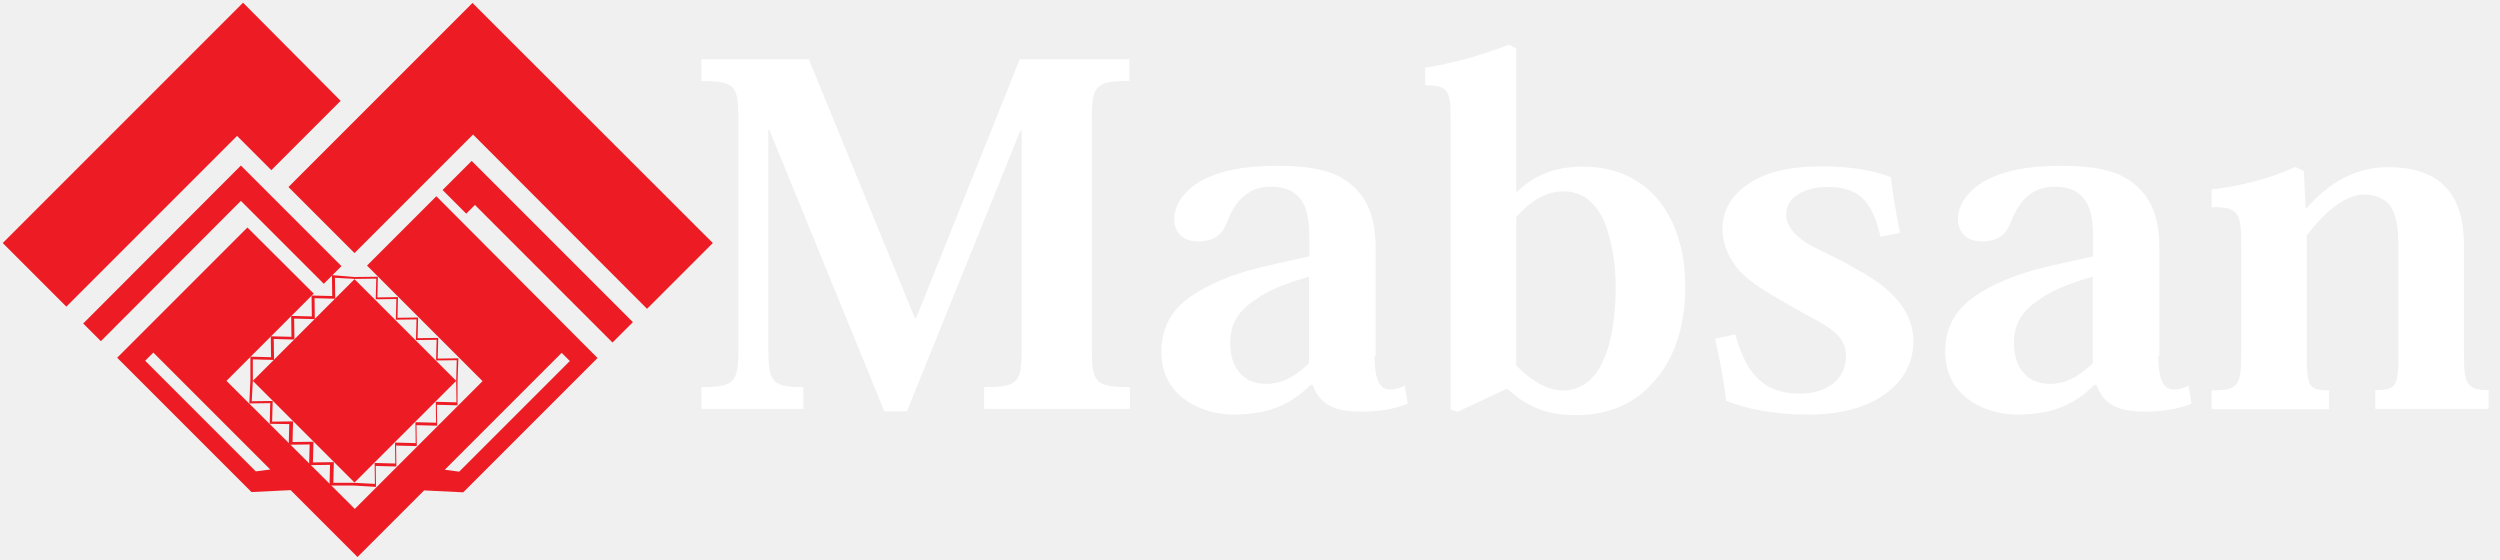
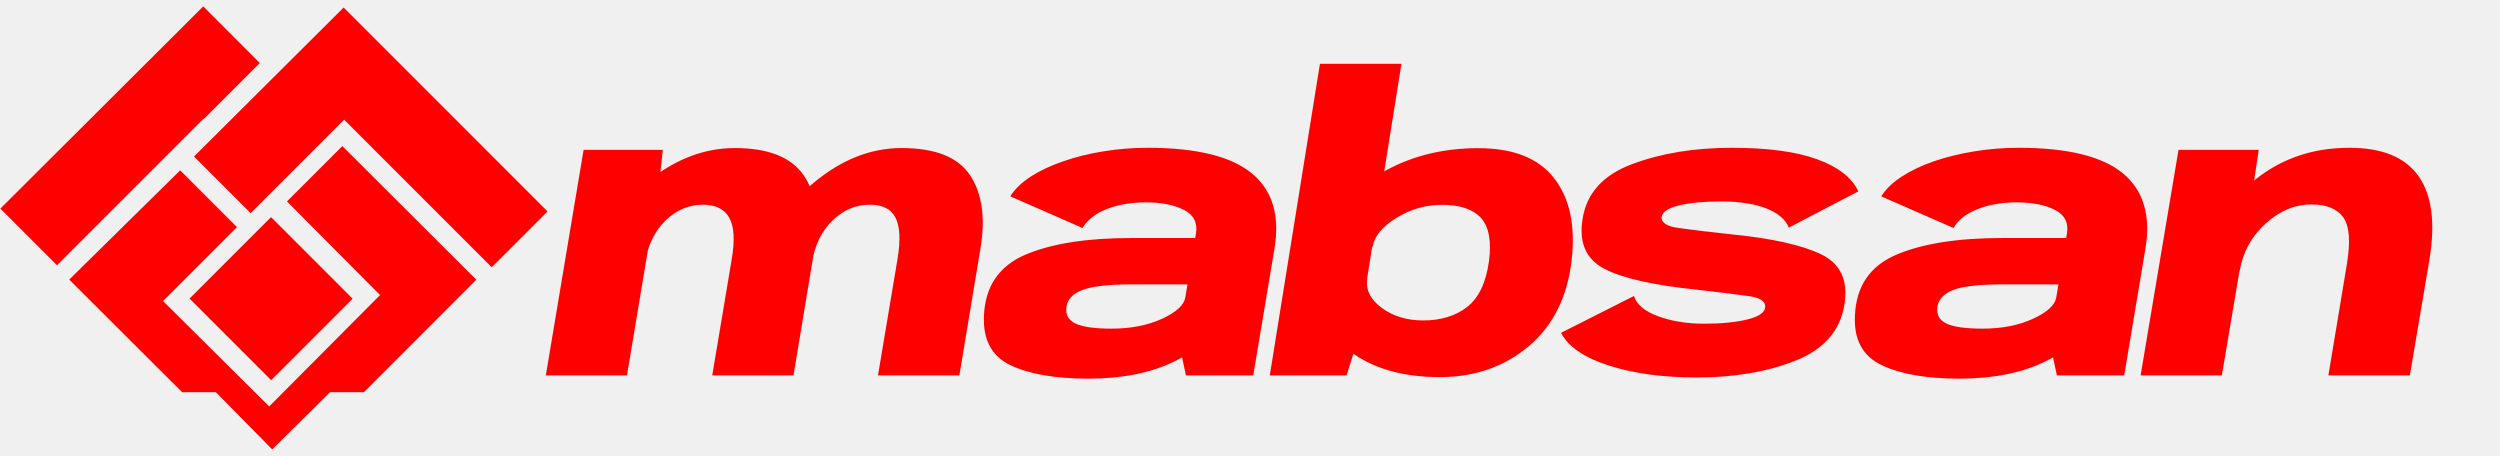
- <svg xmlns="http://www.w3.org/2000/svg" width="268" height="60" viewBox="0 0 268 60" fill="none">
-   <path fill-rule="evenodd" clip-rule="evenodd" d="M50.652 0.318C44.066 6.904 37.479 13.491 30.922 20.048L38.004 27.13L50.711 14.423L69.363 33.105L76.415 26.052L50.652 0.318ZM38.004 29.928L27.104 40.828L38.004 51.727L48.904 40.828L38.004 29.928ZM50.565 17.25L47.446 20.369L49.982 22.904L50.914 21.971L65.661 36.718L67.847 34.533L50.565 17.25ZM46.776 21.039L39.344 28.471L51.73 40.857C47.155 45.432 42.608 49.979 38.033 54.554L24.277 40.828C27.395 37.709 30.514 34.591 33.632 31.473L26.521 24.39L12.561 38.35L26.958 52.748L31.155 52.544L38.324 59.713L45.465 52.573L49.661 52.777L64.058 38.38L46.776 21.039ZM47.679 50.358L49.224 50.562L61.086 38.7L60.211 37.826L47.679 50.358ZM26.055 0.288L0.292 26.052L7.111 32.871L25.414 14.569L29.086 18.241L36.517 10.809L26.055 0.288ZM8.918 34.678L10.812 36.573L25.822 21.534L34.711 30.423L36.605 28.529C33.02 24.944 29.406 21.33 25.822 17.746L8.918 34.678ZM28.969 50.329L27.424 50.533L15.563 38.671L16.437 37.797L28.969 50.329Z" fill="#ED1C24" />
-   <path d="M38.004 29.695L40.51 29.666L40.452 31.881L42.667 31.851L42.608 34.066L44.824 34.037L44.765 36.252L46.98 36.223L46.922 38.438L49.137 38.409L49.049 40.886V43.451L46.834 43.392L46.864 45.636L44.649 45.578L44.678 47.822L42.463 47.764L42.492 50.008L40.277 49.95L40.306 52.194L37.887 52.048H35.322L35.381 49.833L33.137 49.862L33.195 47.647L30.951 47.676L31.009 45.462L28.911 45.432L28.969 43.218L26.725 43.247L26.842 40.799V38.234L29.057 38.292L29.027 36.048L31.242 36.106L31.213 33.862L33.428 33.921L33.399 31.677L35.614 31.735L35.585 29.491L38.004 29.695ZM48.904 40.828L48.962 38.613L46.747 38.642L46.805 36.427L44.59 36.456L44.649 34.241L42.434 34.27L42.492 32.055L40.277 32.085L40.335 29.87L38.091 29.899L35.905 29.782L35.935 32.026L33.72 31.968L33.749 34.212L31.534 34.154L31.563 36.398L29.348 36.34L29.377 38.584L27.104 38.525V40.828L26.987 43.014L29.232 42.984L29.173 45.199L31.417 45.17L31.359 47.385L33.603 47.356L33.545 49.571L35.789 49.542L35.731 51.757H38.033L40.19 51.873L40.16 49.629L42.375 49.688L42.346 47.443L44.561 47.502L44.532 45.258L46.747 45.316L46.718 43.072L48.933 43.13L48.904 40.828Z" fill="#ED1C24" />
-   <path d="M121.064 6.35V8.682C117.304 8.682 117.042 9.207 117.042 13.024V37.272C117.042 40.973 117.363 41.498 121.122 41.498V43.83H105.501V41.498C109.261 41.498 109.523 40.973 109.523 37.272V14.015H109.377L97.224 44.092H94.805L82.477 13.928H82.361V37.272C82.361 40.973 82.74 41.498 86.12 41.498V43.83H75.191V41.498C78.834 41.498 79.155 40.973 79.155 37.272V12.791C79.155 9.207 78.834 8.682 75.191 8.682V6.35H86.703L98.069 34.095H98.215L109.319 6.35H121.064Z" fill="white" />
-   <path d="M147.352 38.117C147.352 40.798 147.935 41.76 149.042 41.76C149.567 41.76 150.091 41.614 150.587 41.323L150.907 43.276C149.596 43.8 148.109 44.121 145.836 44.121C142.864 44.121 141.494 43.276 140.707 41.265H140.503C138.696 43.013 136.481 44.441 132.255 44.441C130.448 44.441 128.437 43.917 126.922 42.751C125.494 41.702 124.503 40.011 124.503 37.738C124.503 35.057 125.61 32.988 128.262 31.385C130.273 30.103 133.071 29.053 136.831 28.267L140.357 27.48V25.265C140.357 23.778 140.153 22.467 139.57 21.564C138.929 20.573 137.88 20.019 136.306 20.019C134.762 20.019 133.887 20.485 133.042 21.301C132.401 21.942 131.935 22.788 131.468 23.982C131.002 25.148 130.186 25.877 128.408 25.877C126.66 25.877 125.873 24.769 125.873 23.487C125.873 21.855 127.097 20.223 129.108 19.203C130.74 18.416 132.955 17.775 136.831 17.775C141.581 17.775 143.796 18.62 145.399 20.31C146.944 21.855 147.468 24.07 147.468 26.664V38.117H147.352ZM140.328 29.666C138.259 30.248 136.219 30.948 134.674 32.055C132.984 33.163 131.876 34.474 131.876 36.747C131.876 38.059 132.197 39.166 132.867 39.924C133.508 40.711 134.441 41.148 135.723 41.148C137.793 41.148 139.221 39.982 140.328 38.933V29.666Z" fill="white" />
-   <path d="M156.241 44.15L155.512 43.888V12.791C155.512 9.673 155.25 9.148 152.772 9.148V7.254C155.308 6.875 158.63 6.03 161.749 4.777L162.536 5.214V20.544H162.652C164.226 18.999 166.412 17.863 169.676 17.863C172.998 17.863 175.592 19.028 177.486 21.098C179.497 23.371 180.663 26.635 180.663 30.773C180.663 34.795 179.556 38.496 177.224 40.974C175.33 43.188 172.561 44.5 168.889 44.5C165.508 44.5 163.497 43.392 161.603 41.702H161.457L156.241 44.15ZM162.536 39.167C163.527 40.158 165.333 41.848 167.548 41.848C169.18 41.848 170.783 41.003 171.774 38.846C172.619 37.097 173.202 34.504 173.202 30.773C173.202 28.296 172.765 25.382 171.774 23.312C170.871 21.622 169.559 20.515 167.665 20.515C165.508 20.515 164.022 21.68 162.536 23.254V39.167Z" fill="white" />
-   <path d="M201.588 25.381C200.685 21.359 199.111 20.048 195.934 20.048C194.652 20.048 193.545 20.31 192.758 20.835C191.913 21.359 191.475 22.059 191.475 23.05C191.475 24.099 192.262 25.119 193.603 26.023C195.148 26.926 197.363 27.829 198.732 28.704C200.627 29.695 202.171 30.773 203.22 31.968C204.328 33.192 205.115 34.707 205.115 36.573C205.115 38.7 204.211 40.594 202.375 42.023C200.481 43.509 197.712 44.441 193.807 44.441C189.96 44.441 187.191 43.8 185.035 42.955C184.772 40.624 184.393 38.788 183.869 36.31L186.026 35.844C187.337 40.711 189.61 42.197 192.962 42.197C194.506 42.197 195.76 41.76 196.605 41.032C197.392 40.332 197.887 39.4 197.887 38.234C197.887 37.33 197.625 36.543 196.925 35.844C195.964 34.882 194.448 34.212 191.913 32.784C189.698 31.472 187.803 30.452 186.463 29.024C185.414 27.8 184.656 26.343 184.656 24.478C184.656 22.729 185.501 20.951 187.512 19.669C189.202 18.503 191.738 17.833 195.293 17.833C198.528 17.833 200.889 18.299 202.696 18.999C202.9 20.631 203.133 22.234 203.687 24.973L201.588 25.381Z" fill="white" />
-   <path d="M231.373 38.117C231.373 40.798 231.956 41.76 233.064 41.76C233.588 41.76 234.113 41.614 234.608 41.323L234.929 43.276C233.618 43.8 232.131 44.121 229.858 44.121C226.885 44.121 225.516 43.276 224.729 41.265H224.525C222.718 43.013 220.503 44.441 216.277 44.441C214.47 44.441 212.459 43.917 210.944 42.751C209.516 41.702 208.525 40.011 208.525 37.738C208.525 35.057 209.632 32.988 212.284 31.385C214.295 30.103 217.093 29.053 220.853 28.267L224.379 27.48V25.265C224.379 23.778 224.175 22.467 223.592 21.564C222.951 20.573 221.902 20.019 220.328 20.019C218.783 20.019 217.909 20.485 217.064 21.301C216.423 21.942 215.956 22.788 215.49 23.982C215.024 25.148 214.208 25.877 212.43 25.877C210.681 25.877 209.894 24.769 209.894 23.487C209.894 21.855 211.118 20.223 213.129 19.203C214.761 18.416 216.976 17.775 220.853 17.775C225.603 17.775 227.818 18.62 229.421 20.31C230.965 21.855 231.49 24.07 231.49 26.664V38.117H231.373ZM224.35 29.666C222.281 30.248 220.241 30.948 218.696 32.055C217.006 33.163 215.898 34.474 215.898 36.747C215.898 38.059 216.219 39.166 216.889 39.924C217.53 40.711 218.463 41.148 219.745 41.148C221.814 41.148 223.242 39.982 224.35 38.933V29.666Z" fill="white" />
-   <path d="M264.131 37.855C264.131 41.119 264.394 41.818 266.783 41.818V43.829H254.63V41.818C256.962 41.818 257.108 41.381 257.108 37.709V26.343C257.108 24.449 256.904 22.817 256.058 21.855C255.417 21.214 254.63 20.864 253.377 20.864C251.541 20.864 249.297 22.554 247.286 25.235V37.767C247.286 41.41 247.432 41.847 249.676 41.847V43.858H237.086V41.847C240 41.847 240.262 41.381 240.262 37.738V26.226C240.262 22.7 239.942 22.204 237.086 22.204V20.31C239.884 19.989 243.264 19.203 246.062 17.891L246.965 18.328L247.169 22.292H247.286C249.618 19.611 252.532 17.92 255.942 17.92C258.536 17.92 260.547 18.503 261.916 19.815C263.344 21.126 264.131 23.195 264.131 26.314V37.855Z" fill="white" />
+ <svg xmlns="http://www.w3.org/2000/svg" version="1.2" viewBox="0 0 1920 350" width="1920" height="350">
+   <style>
+ 		.s0 { fill: #ff0000 } 
+ 	</style>
+   <path id="Path 132" class="s0" d="m674.3 288.3l15-89.4q3.6-21.9-1.6-31.8-5.1-9.9-19.6-9.9-16.1 0-28.7 11.9-12.6 12-16.1 32.9l-34.3-10q4.1-25 36-51.7 31.9-26.6 67.4-26.6 38.6 0 52.5 20.9 13.8 20.9 8 56.2l-16.3 97.5zm-127.3 0l15-89.4q3.7-21.9-2-31.8-5.6-9.9-20.1-9.9-16 0-28.6 11.9-12.6 12-16.1 32.9l-34.4-10q4.3-26.2 36.2-52.2 31.8-26.1 67.3-26.1 38.5 0 52.8 20.9 14.4 20.9 8.5 56.2l-16.3 97.5zm-127.8 0l29-173.1h60.8l-2.4 22.9-25.1 150.2zm491.6 0l-5.9-27.5 13.6-81.3q2.1-12.5-9.2-18.3-11.3-5.8-29.3-5.8l1.4-41.9q56.4 0 80.1 19.8 23.8 19.8 17.2 58.2l-16.3 96.8zm-134.8-137.5q5-8.2 15.6-15.1 10.6-6.9 24.9-11.8 14.4-4.9 31.1-7.6 16.7-2.8 33.8-2.8l2.3 19.3-3.7 22.6q-8.2 0-15.9 1.3-7.6 1.3-14 3.8-6.5 2.5-11.2 6.2-4.8 3.7-7.5 8.4zm60.1 139.9q-38.2 0-60-10.4-21.8-10.4-20.2-38.3 1.5-33.5 31.6-46.4 30.1-12.8 81.4-12.8h52.4l-5.8 35.5h-45.5q-27.4 0-38.6 4.3-11.1 4.3-12.4 13.1-1.2 8.9 7 12.8 8.3 3.9 27.6 3.9 22.4 0 38.9-7.6 16.4-7.5 18-16.3l23.1 10.5q-4.2 25.2-31.3 38.4-27.1 13.3-66.2 13.3zm269.8-1.1q-39 0-64.3-16.6-25.2-16.5-23-31l31.5-28.2q-2.1 12.8 10.9 22.5 13.1 9.8 32 9.8 20.4 0 33.9-10.4 13.4-10.3 16.8-35 3-23.2-6.1-33.3-9.2-10.2-29.9-10.2-18.7 0-35 10-16.4 9.9-18.5 22.2l-21.9-28.2q2.6-14.5 33.4-31 30.8-16.4 69.7-16.4 40.2 0 58.1 23 17.9 22.9 13.6 62.4-4.8 42.8-32.9 66.6-28.2 23.8-68.3 23.8zm-130.6-1.4l38.5-239.2h62.5l-34.2 214-7.9 25.2zm328 1.7q-39 0-67.5-9.1-28.5-9.2-36.9-25.2l56-28.3q3.1 10 18.6 15.6 15.5 5.7 35.2 5.7 20 0 33-3.2 12.9-3.1 13.9-9 1.1-7-11.8-9-13-1.9-40.3-4.9-50.1-5.2-71.4-16.2-21.3-11-16.5-38.6 4.6-29.3 38-41.7 33.4-12.5 76.5-12.5 41.2 0 65.4 8.8 24.3 8.8 31.7 24.7l-53.4 27.7q-3.6-9.4-17.3-14.7-13.8-5.4-34.6-5.4-19.3 0-32.2 3.1-12.8 3.1-13.5 8.8-1 6.6 13 8.6 14 2 40 4.8 47.4 4.7 69.6 15.5 22.2 10.9 17.7 38.4-4.7 30.1-37.4 43.1-32.7 13-75.8 13zm276.4-1.7l-5.9-27.4 13.6-81.4q2.1-12.5-9.2-18.3-11.2-5.8-29.3-5.8l1.4-41.8q56.4 0 80.2 19.7 23.7 19.8 17.1 58.3l-16.2 96.7zm-134.9-137.4q5.1-8.2 15.6-15.1 10.6-6.9 25-11.9 14.3-4.9 31.1-7.6 16.7-2.7 33.8-2.7l2.2 19.2-3.6 22.6q-8.3 0-15.9 1.4-7.7 1.3-14.1 3.8-6.4 2.5-11.2 6.1-4.8 3.7-7.4 8.4zm60.1 140q-38.3 0-60-10.5-21.8-10.4-20.3-38.3 1.6-33.5 31.7-46.3 30.1-12.9 81.3-12.9h52.4l-5.7 35.6h-45.6q-27.4 0-38.5 4.2-11.2 4.3-12.4 13.1-1.3 9 7 12.9 8.2 3.8 27.6 3.8 22.4 0 38.8-7.5 16.5-7.6 18-16.4l23.1 10.6q-4.2 25.1-31.3 38.4-27.1 13.3-66.1 13.3zm283.3-2.5l14.1-84.8q4.5-26.4-2.6-36.5-7.2-10-24.5-10-18.9 0-35.3 14.6-16.3 14.6-20.1 36.8l-27.4-17.2q3.6-21.7 35.4-49.7 31.8-28 76.5-28 37.8 0 53.1 21.9 15.2 21.9 8.2 64l-15 88.9zm-144.2 0l29.1-173.2h61.5l-7.6 50.5-20.7 122.7zm-1495-168.1l43.5 43.5 71.8-71.8 113.3 113.3 42.8-42.8-156.5-156.6zm-148.7 40l43.5 43.5 112.6-112.7 0.2 0.2 42.8-42.8-43.4-43.4zm206.4 152l85.2-85.6-71.5-71.9 42.5-42.5 102.8 102.5-86.3 86.4h-26l-44.5 43.9-43.2-43.9h-25.9l-86.6-86.4 85.1-83.8 43.5 43.5-56.8 56.7zm64-82.9l-62.6 62.5-62.5-62.5 62.5-62.5zm403.7 59l15-89.5q3.7-21.8-1.5-31.8-5.2-9.9-19.6-9.9-16.1 0-28.7 12-12.6 12-16.1 32.8l-34.3-10q4-24.9 36-51.6 31.9-26.6 67.3-26.6 38.7 0 52.5 20.9 13.9 20.9 8 56.2l-16.2 97.5zm-127.3 0l15-89.5q3.6-21.8-2-31.8-5.6-9.9-20.2-9.9-15.9 0-28.5 12-12.6 12-16.1 32.8l-34.5-10q4.3-26.1 36.2-52.2 31.9-26 67.3-26 38.5 0 52.9 20.9 14.3 20.9 8.4 56.2l-16.2 97.5zm-127.9 0l29-173.2h60.8l-2.4 22.9-25.1 150.3zm491.6 0l-5.9-27.5 13.6-81.4q2.1-12.4-9.2-18.2-11.2-5.8-29.3-5.8l1.4-41.9q56.4 0 80.2 19.8 23.7 19.7 17.1 58.2l-16.2 96.8zm-134.9-137.5q5.1-8.2 15.6-15.1 10.6-6.9 25-11.8 14.3-5 31.1-7.7 16.7-2.7 33.8-2.7l2.2 19.2-3.6 22.7q-8.3 0-15.9 1.3-7.7 1.3-14.1 3.8-6.4 2.5-11.2 6.2-4.8 3.6-7.4 8.3zm60.1 140q-38.3 0-60.1-10.4-21.7-10.5-20.2-38.4 1.6-33.4 31.7-46.3 30.1-12.8 81.3-12.8h52.4l-5.7 35.5h-45.6q-27.4 0-38.5 4.3-11.2 4.2-12.4 13-1.3 9 7 12.9 8.2 3.9 27.6 3.9 22.4 0 38.8-7.6 16.5-7.6 18-16.4l23.1 10.6q-4.2 25.1-31.3 38.4-27.1 13.3-66.1 13.3zm269.7-1.2q-38.9 0-64.2-16.5-25.3-16.5-23-31.1l31.5-28.2q-2.1 12.8 10.9 22.6 13 9.8 31.9 9.8 20.5 0 33.9-10.4 13.4-10.4 16.8-35 3.1-23.2-6.1-33.4-9.2-10.1-29.9-10.1-18.6 0-35 9.9-16.4 9.9-18.5 22.3l-21.8-28.2q2.5-14.6 33.3-31 30.8-16.5 69.7-16.5 40.2 0 58.2 23 17.9 23 13.5 62.5-4.7 42.7-32.9 66.5-28.1 23.8-68.3 23.8zm-130.5-1.3l38.5-239.2h62.4l-34.1 213.9-8 25.3zm328 1.6q-38.9 0-67.4-9.1-28.5-9.1-36.9-25.1l56-28.3q3.1 9.9 18.5 15.6 15.5 5.7 35.3 5.7 20 0 32.9-3.2 13-3.2 14-9 1.1-7.1-11.9-9-12.9-1.9-40.2-5-50.2-5.1-71.4-16.1-21.3-11.1-16.6-38.7 4.7-29.2 38.1-41.7 33.4-12.5 76.5-12.5 41.2 0 65.4 8.9 24.2 8.8 31.6 24.6l-53.3 27.8q-3.7-9.4-17.4-14.8-13.7-5.3-34.6-5.3-19.3 0-32.1 3-12.8 3.1-13.5 8.9-1 6.6 13 8.5 14 2 39.9 4.8 47.5 4.7 69.7 15.6 22.2 10.9 17.7 38.3-4.8 30.1-37.5 43.1-32.7 13-75.8 13zm276.5-1.6l-5.9-27.5 13.6-81.3q2.1-12.5-9.2-18.3-11.3-5.8-29.4-5.8l1.4-41.9q56.5 0 80.2 19.8 23.8 19.7 17.2 58.2l-16.3 96.8zm-134.8-137.5q5-8.2 15.6-15.1 10.6-6.9 24.9-11.8 14.4-4.9 31.1-7.6 16.7-2.8 33.8-2.8l2.3 19.3-3.7 22.6q-8.2 0-15.9 1.3-7.6 1.3-14 3.8-6.5 2.5-11.3 6.2-4.7 3.7-7.4 8.4zm60.1 139.9q-38.2 0-60-10.4-21.8-10.4-20.2-38.3 1.5-33.5 31.6-46.4 30.1-12.8 81.4-12.8h52.3l-5.7 35.5h-45.5q-27.5 0-38.6 4.3-11.1 4.3-12.4 13.1-1.2 8.9 7 12.8 8.3 3.9 27.6 3.9 22.4 0 38.9-7.6 16.4-7.5 18-16.3l23.1 10.5q-4.2 25.2-31.3 38.4-27.1 13.3-66.2 13.3zm283.3-2.5l14.2-84.7q4.5-26.4-2.7-36.5-7.1-10.1-24.5-10.1-18.9 0-35.2 14.7-16.3 14.6-20.1 36.7l-27.5-17.1q3.7-21.8 35.5-49.7 31.8-28 76.4-28 37.8 0 53.1 21.9 15.3 21.8 8.3 64l-15 88.8zm-144.2 0l29.1-173.1h61.5l-7.6 50.5-20.7 122.6zm-1495-168l43.4 43.5 71.9-71.9 113.3 113.4 42.8-42.8-156.6-156.6zm-148.7 40l43.5 43.4 112.6-112.6 0.2 0.2 42.8-42.8-43.4-43.5zm206.5 152.1l85.2-85.7-71.5-71.9 42.4-42.4 102.8 102.5-86.3 86.4h-26l-44.4 43.9-43.3-43.9h-25.9l-86.5-86.4 85.1-83.9 43.5 43.5-56.8 56.8zm63.9-82.9l-62.5 62.5-62.5-62.5 62.5-62.5z" />
</svg>
